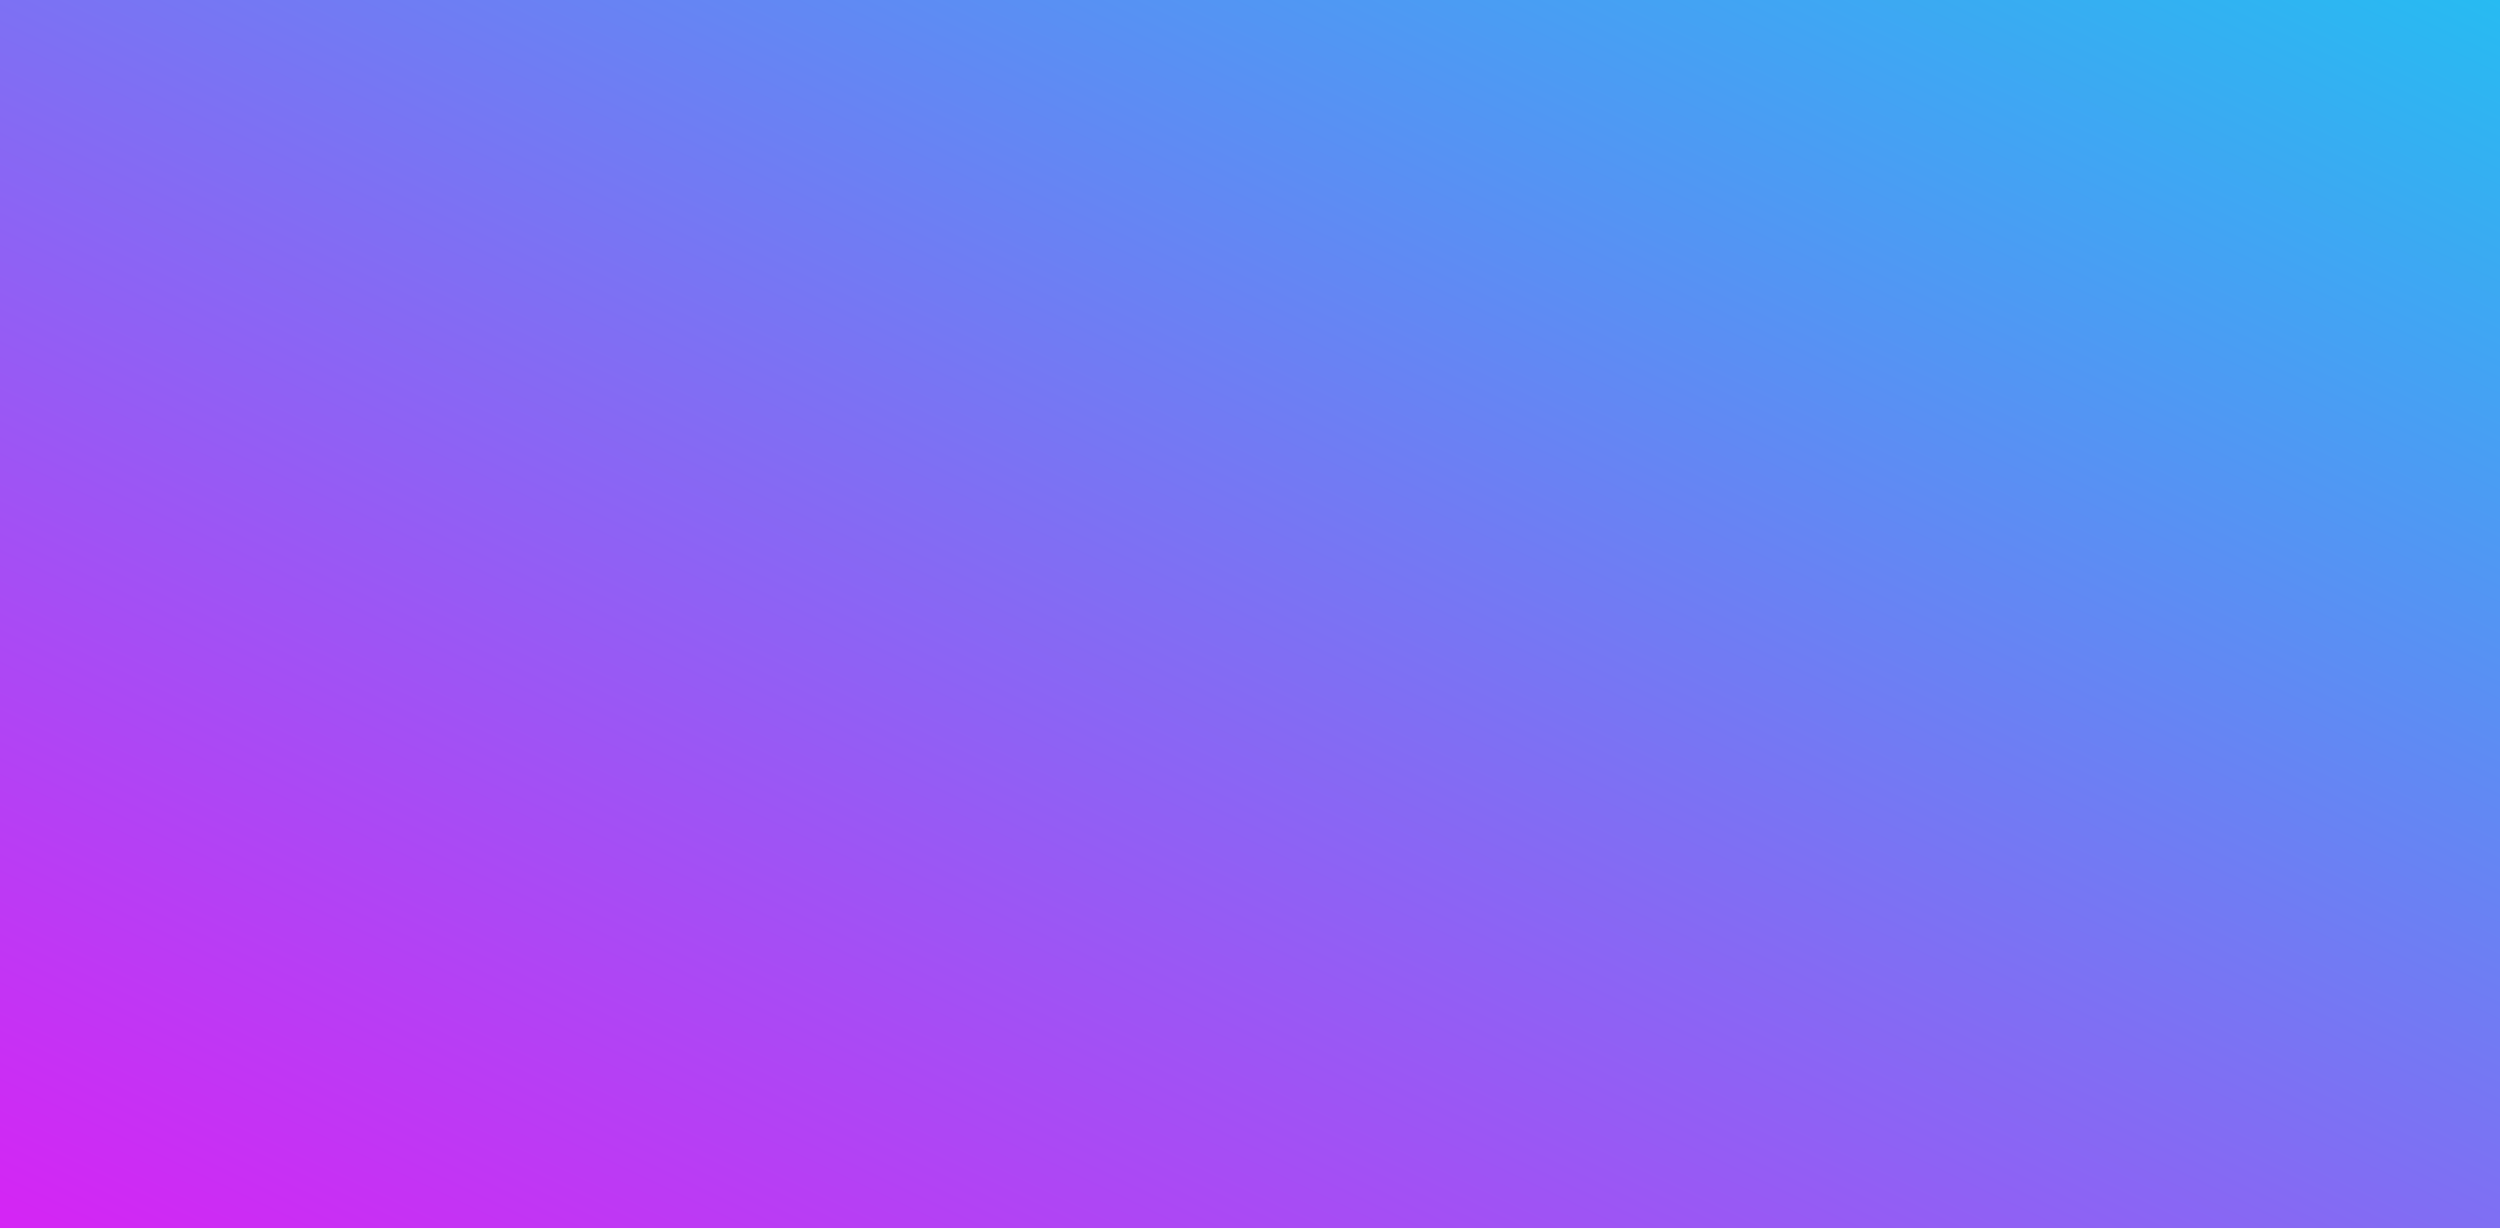
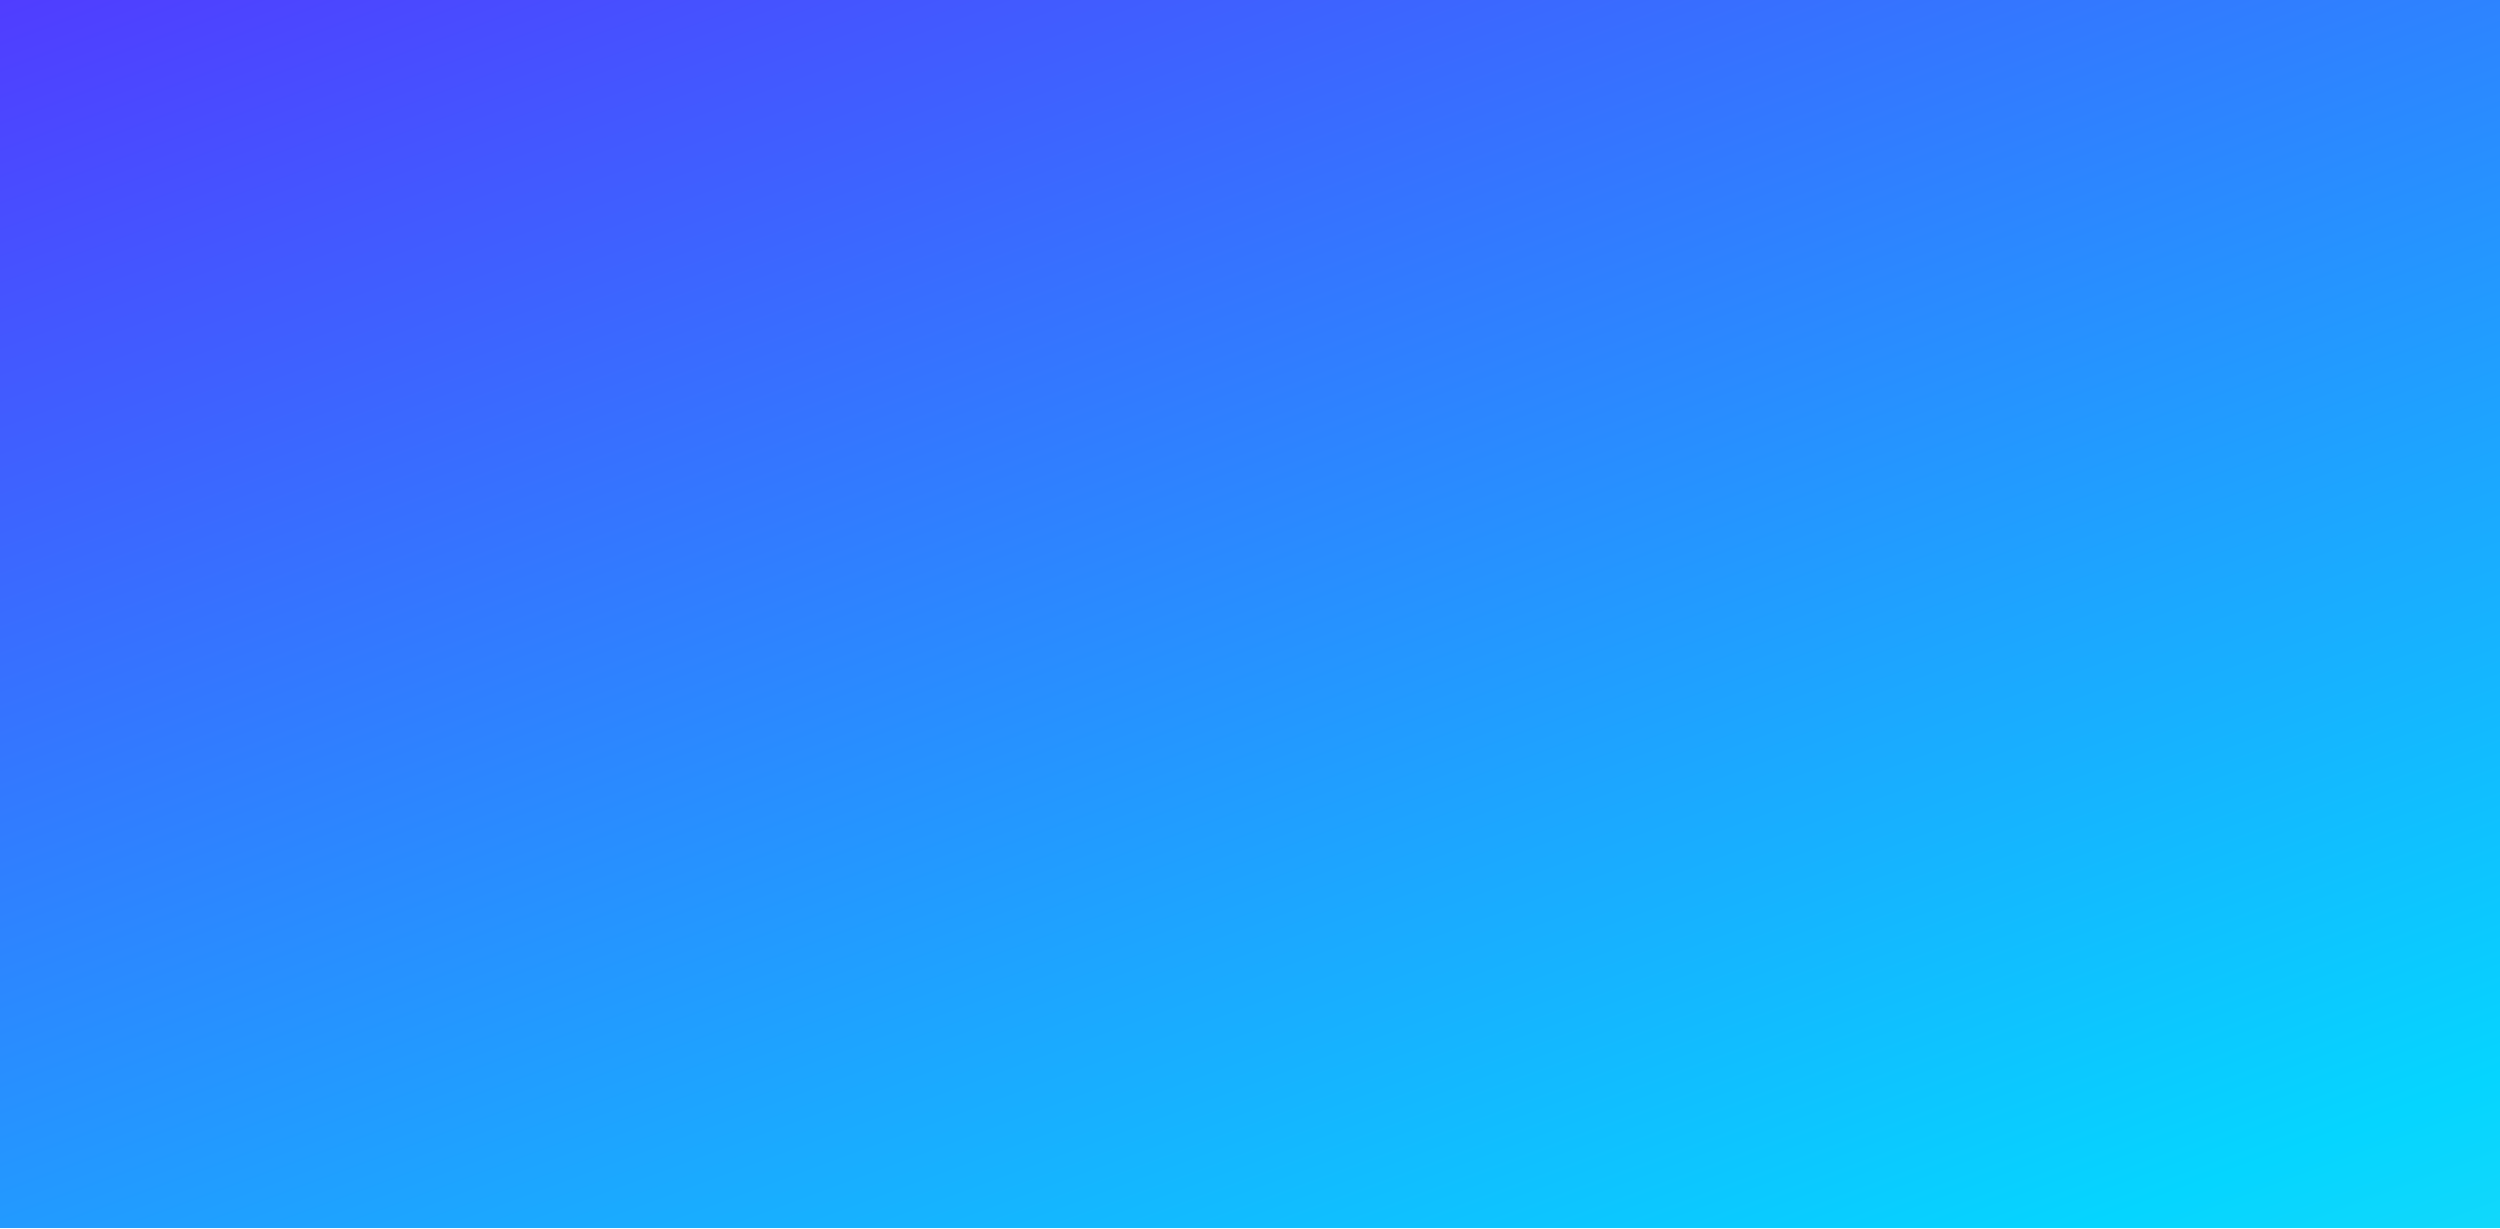
<svg xmlns="http://www.w3.org/2000/svg" width="1366" height="671" viewBox="0 0 1366 671">
  <defs>
-     <linearGradient id="linear-gradient" x1="1.076" y1="-0.1" x2="-0.194" y2="1.208" gradientUnits="objectBoundingBox">
-       <stop offset="0" stop-color="#17c9f2" />
-       <stop offset="1" stop-color="#f905f5" />
+     <linearGradient id="linear-gradient" x1="-0.04" y1="-0.07" x2="1.607" y2="2.104" gradientUnits="objectBoundingBox">
+       <stop offset="0" stop-color="#53f" />
+       <stop offset="0.505" stop-color="#05d5ff" />
+       <stop offset="1" stop-color="#a6ffcb" />
    </linearGradient>
  </defs>
-   <rect id="Rectangle_3" data-name="Rectangle 3" width="1366" height="671" fill="url(#linear-gradient)" />
+   <rect id="Rectangle_2861" data-name="Rectangle 2861" width="1366" height="671" fill="url(#linear-gradient)" />
</svg>
